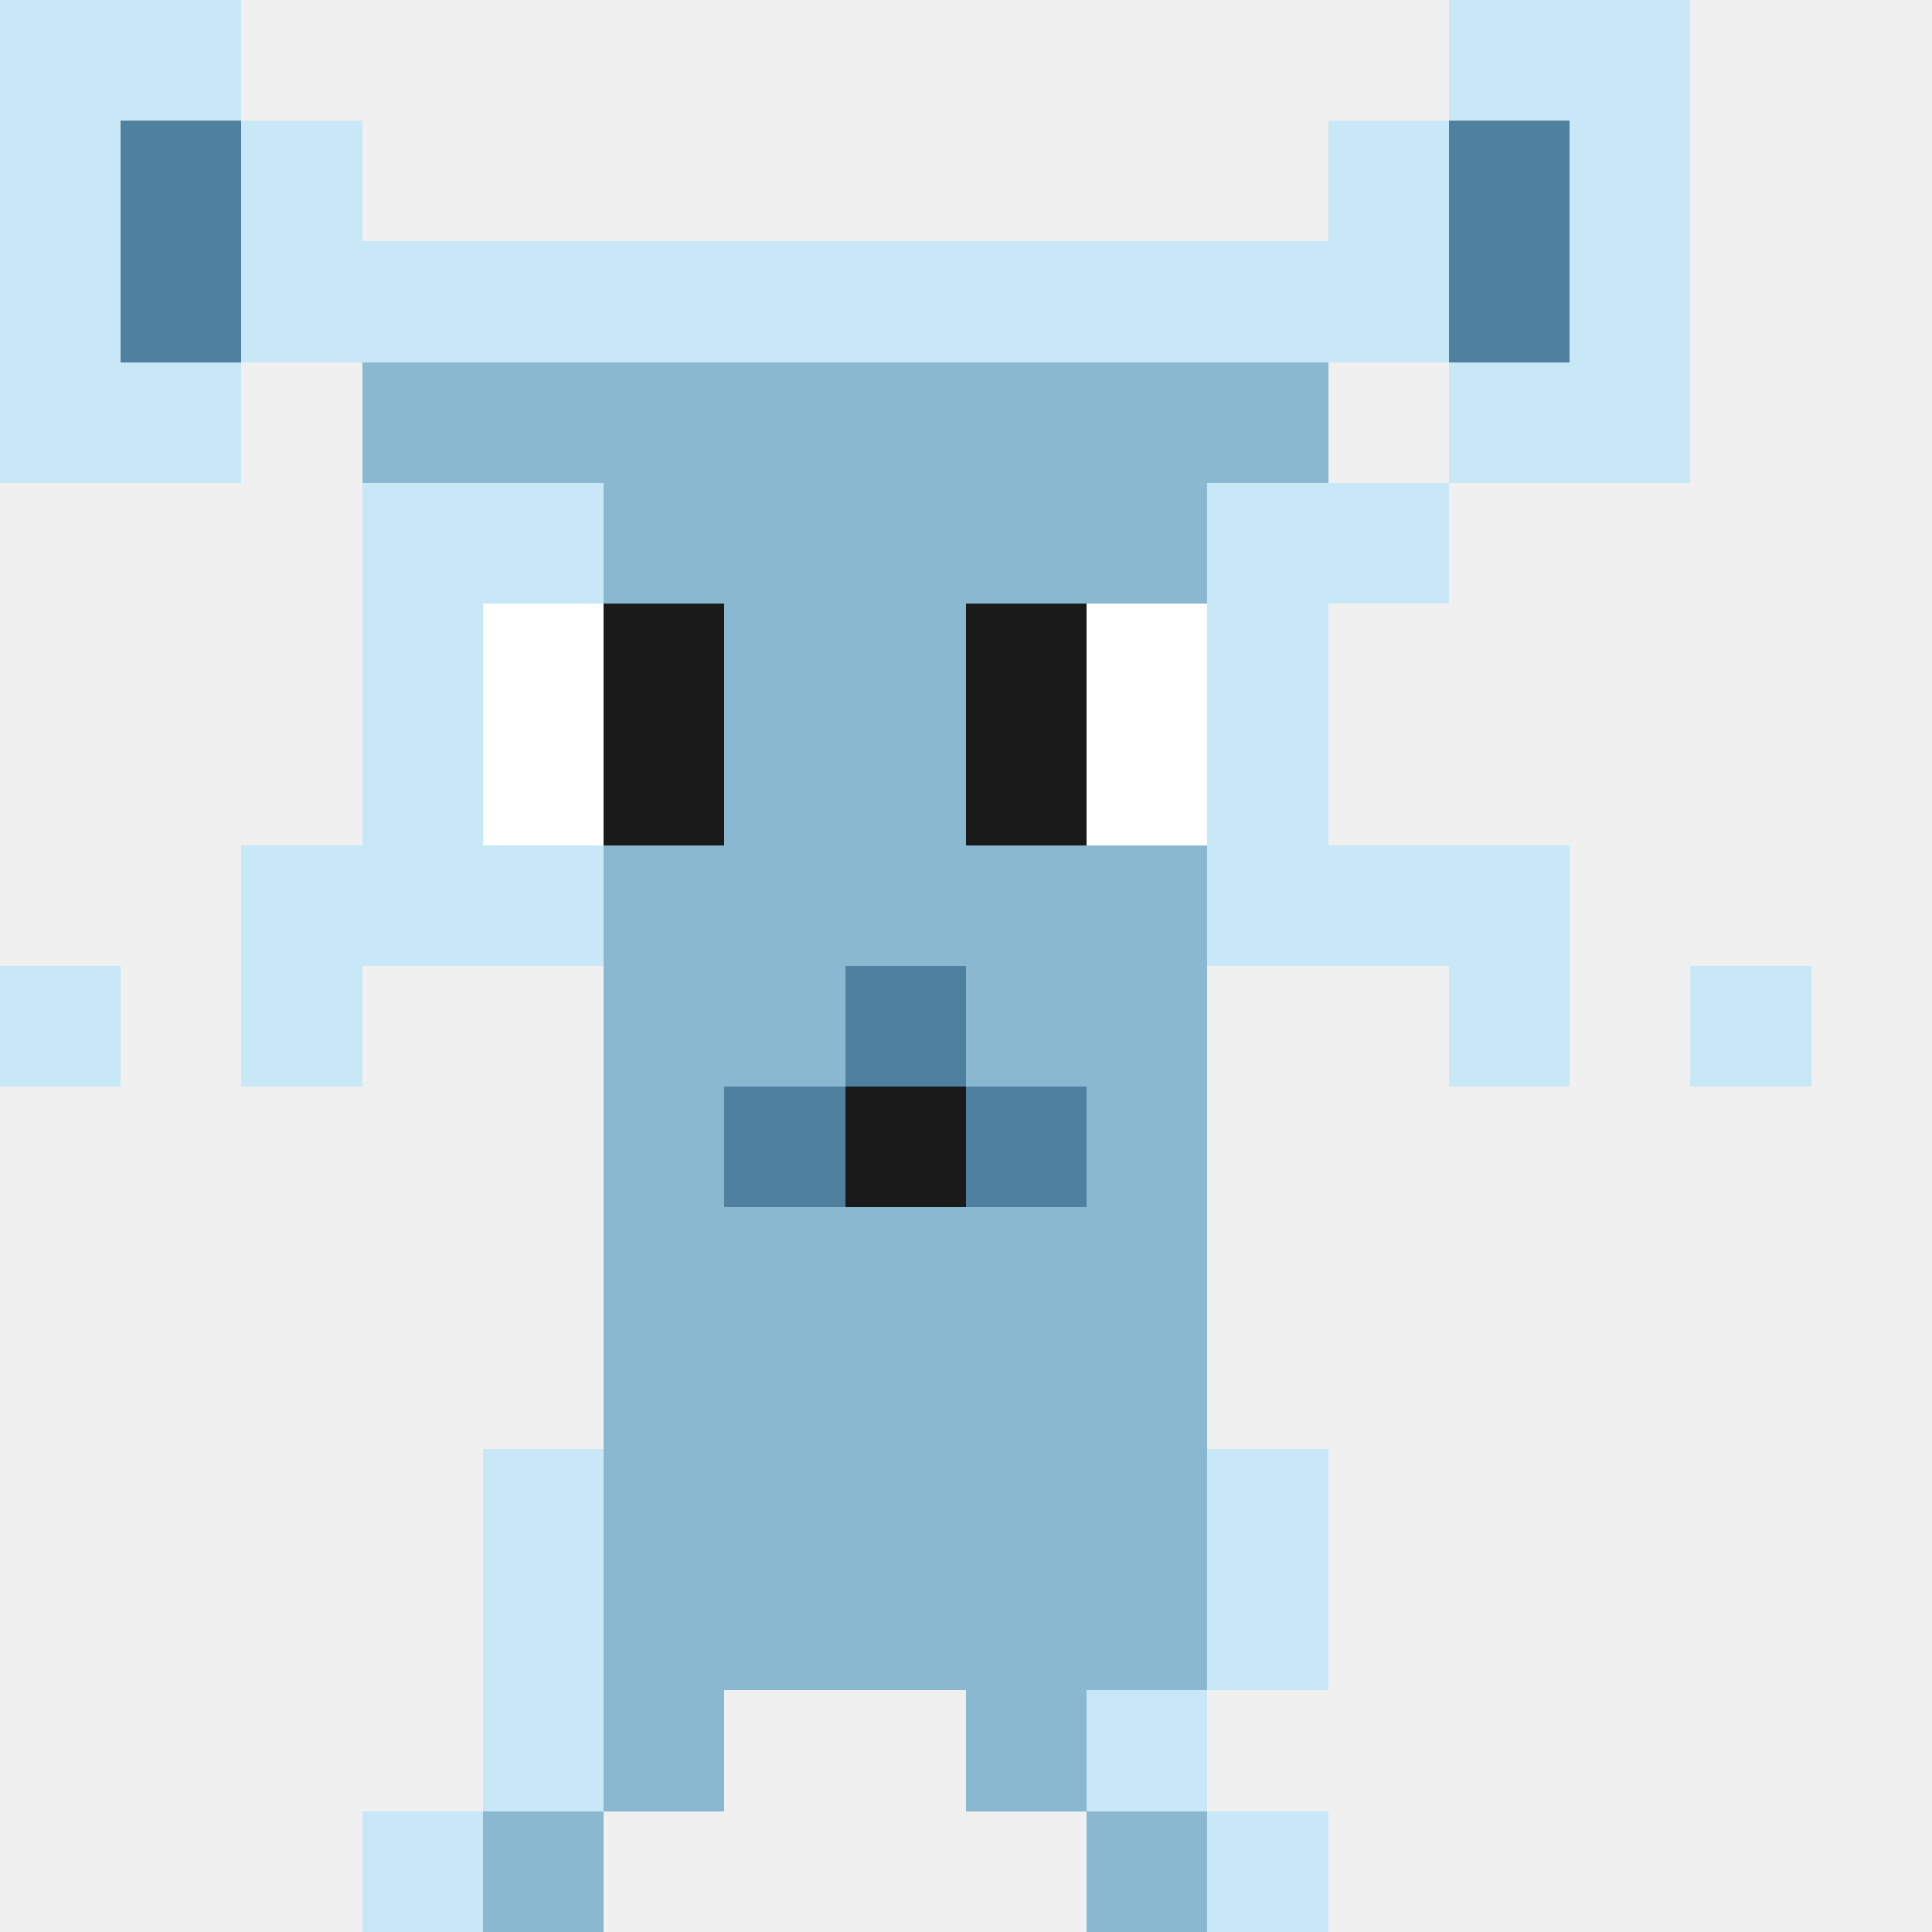
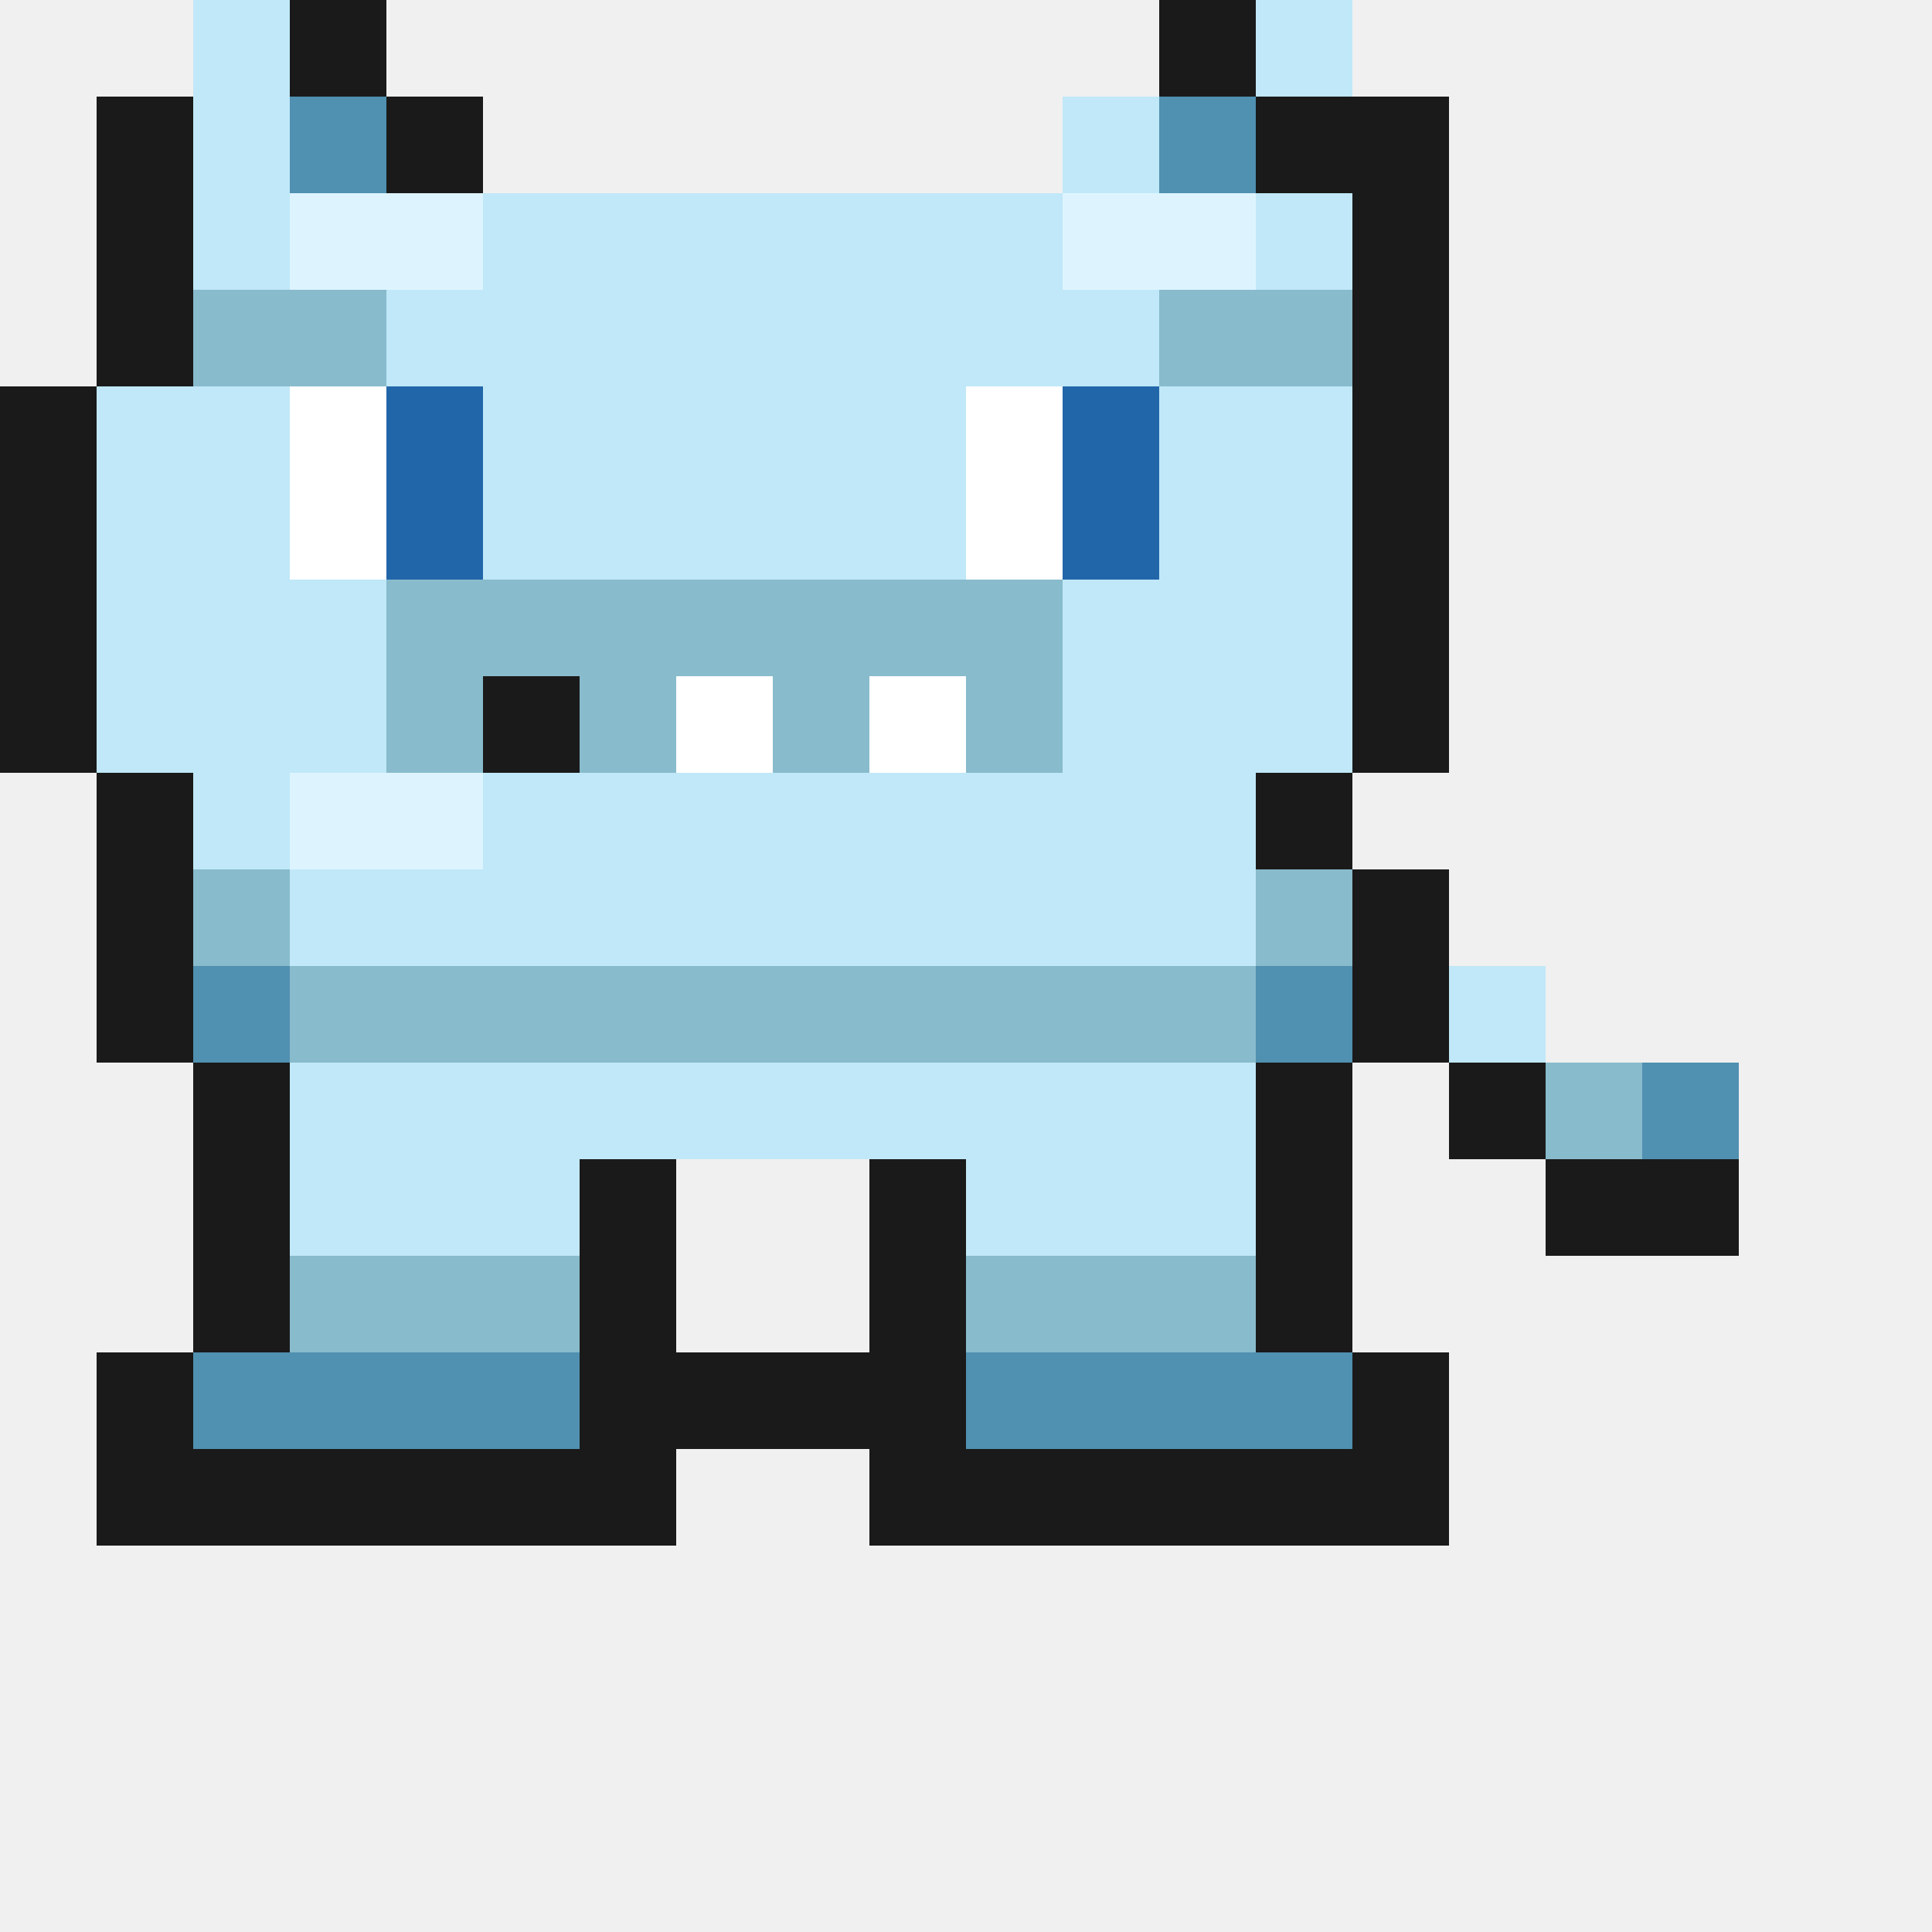
- <svg xmlns="http://www.w3.org/2000/svg" viewBox="0 0 16 16" shape-rendering="crispEdges">
-   <rect x="0" y="0" width="2" height="1" fill="#c8e8f8" />
-   <rect x="12" y="0" width="2" height="1" fill="#c8e8f8" />
-   <rect x="0" y="1" width="1" height="1" fill="#c8e8f8" />
-   <rect x="1" y="1" width="1" height="1" fill="#5080a0" />
-   <rect x="2" y="1" width="1" height="1" fill="#c8e8f8" />
-   <rect x="11" y="1" width="1" height="1" fill="#c8e8f8" />
-   <rect x="12" y="1" width="1" height="1" fill="#5080a0" />
-   <rect x="13" y="1" width="1" height="1" fill="#c8e8f8" />
-   <rect x="0" y="2" width="1" height="1" fill="#c8e8f8" />
-   <rect x="1" y="2" width="1" height="1" fill="#5080a0" />
-   <rect x="2" y="2" width="9" height="1" fill="#c8e8f8" />
-   <rect x="11" y="2" width="1" height="1" fill="#c8e8f8" />
-   <rect x="12" y="2" width="1" height="1" fill="#5080a0" />
-   <rect x="13" y="2" width="1" height="1" fill="#c8e8f8" />
-   <rect x="0" y="3" width="2" height="1" fill="#c8e8f8" />
-   <rect x="3" y="3" width="8" height="1" fill="#8ab8d0" />
-   <rect x="12" y="3" width="2" height="1" fill="#c8e8f8" />
-   <rect x="3" y="4" width="2" height="1" fill="#c8e8f8" />
-   <rect x="5" y="4" width="5" height="1" fill="#8ab8d0" />
-   <rect x="10" y="4" width="2" height="1" fill="#c8e8f8" />
-   <rect x="3" y="5" width="1" height="1" fill="#c8e8f8" />
-   <rect x="4" y="5" width="1" height="1" fill="#FFFFFF" />
-   <rect x="5" y="5" width="1" height="1" fill="#1a1a1a" />
-   <rect x="6" y="5" width="2" height="1" fill="#8ab8d0" />
-   <rect x="8" y="5" width="1" height="1" fill="#1a1a1a" />
-   <rect x="9" y="5" width="1" height="1" fill="#FFFFFF" />
-   <rect x="10" y="5" width="1" height="1" fill="#c8e8f8" />
-   <rect x="3" y="6" width="1" height="1" fill="#c8e8f8" />
-   <rect x="4" y="6" width="1" height="1" fill="#FFFFFF" />
-   <rect x="5" y="6" width="1" height="1" fill="#1a1a1a" />
-   <rect x="6" y="6" width="2" height="1" fill="#8ab8d0" />
-   <rect x="8" y="6" width="1" height="1" fill="#1a1a1a" />
-   <rect x="9" y="6" width="1" height="1" fill="#FFFFFF" />
-   <rect x="10" y="6" width="1" height="1" fill="#c8e8f8" />
-   <rect x="2" y="7" width="3" height="1" fill="#c8e8f8" />
-   <rect x="5" y="7" width="5" height="1" fill="#8ab8d0" />
-   <rect x="10" y="7" width="3" height="1" fill="#c8e8f8" />
-   <rect x="0" y="8" width="1" height="1" fill="#c8e8f8" />
-   <rect x="2" y="8" width="1" height="1" fill="#c8e8f8" />
-   <rect x="5" y="8" width="2" height="1" fill="#8ab8d0" />
-   <rect x="7" y="8" width="1" height="1" fill="#5080a0" />
-   <rect x="8" y="8" width="2" height="1" fill="#8ab8d0" />
-   <rect x="12" y="8" width="1" height="1" fill="#c8e8f8" />
-   <rect x="14" y="8" width="1" height="1" fill="#c8e8f8" />
-   <rect x="5" y="9" width="1" height="1" fill="#8ab8d0" />
-   <rect x="6" y="9" width="1" height="1" fill="#5080a0" />
-   <rect x="7" y="9" width="1" height="1" fill="#1a1a1a" />
-   <rect x="8" y="9" width="1" height="1" fill="#5080a0" />
-   <rect x="9" y="9" width="1" height="1" fill="#8ab8d0" />
-   <rect x="5" y="10" width="5" height="1" fill="#8ab8d0" />
-   <rect x="5" y="11" width="5" height="1" fill="#8ab8d0" />
-   <rect x="4" y="12" width="1" height="1" fill="#c8e8f8" />
-   <rect x="5" y="12" width="5" height="1" fill="#8ab8d0" />
-   <rect x="10" y="12" width="1" height="1" fill="#c8e8f8" />
-   <rect x="4" y="13" width="1" height="1" fill="#c8e8f8" />
-   <rect x="5" y="13" width="5" height="1" fill="#8ab8d0" />
-   <rect x="10" y="13" width="1" height="1" fill="#c8e8f8" />
-   <rect x="4" y="14" width="1" height="1" fill="#c8e8f8" />
-   <rect x="5" y="14" width="1" height="1" fill="#8ab8d0" />
-   <rect x="8" y="14" width="1" height="1" fill="#8ab8d0" />
-   <rect x="9" y="14" width="1" height="1" fill="#c8e8f8" />
-   <rect x="3" y="15" width="1" height="1" fill="#c8e8f8" />
-   <rect x="4" y="15" width="1" height="1" fill="#8ab8d0" />
-   <rect x="9" y="15" width="1" height="1" fill="#8ab8d0" />
-   <rect x="10" y="15" width="1" height="1" fill="#c8e8f8" />
+ <svg xmlns="http://www.w3.org/2000/svg" viewBox="0 0 80 80" shape-rendering="crispEdges">
+   <rect x="8" y="0" width="8" height="4" fill="#1a1a1a" />
+   <rect x="8" y="0" width="4" height="4" fill="#c0e8f8" />
+   <rect x="4" y="4" width="4" height="4" fill="#1a1a1a" />
+   <rect x="8" y="4" width="8" height="4" fill="#c0e8f8" />
+   <rect x="4" y="4" width="4" height="4" fill="#1a1a1a" />
+   <rect x="12" y="4" width="4" height="4" fill="#5090b0" />
+   <rect x="16" y="4" width="4" height="4" fill="#1a1a1a" />
+   <rect x="48" y="0" width="8" height="4" fill="#1a1a1a" />
+   <rect x="52" y="0" width="4" height="4" fill="#c0e8f8" />
+   <rect x="52" y="4" width="4" height="4" fill="#1a1a1a" />
+   <rect x="48" y="4" width="4" height="4" fill="#5090b0" />
+   <rect x="44" y="4" width="4" height="4" fill="#c0e8f8" />
+   <rect x="56" y="4" width="4" height="4" fill="#1a1a1a" />
+   <rect x="4" y="8" width="4" height="4" fill="#1a1a1a" />
+   <rect x="8" y="8" width="48" height="4" fill="#c0e8f8" />
+   <rect x="12" y="8" width="8" height="4" fill="#ddf4ff" />
+   <rect x="44" y="8" width="8" height="4" fill="#ddf4ff" />
+   <rect x="56" y="8" width="4" height="4" fill="#1a1a1a" />
+   <rect x="4" y="12" width="4" height="4" fill="#1a1a1a" />
+   <rect x="8" y="12" width="8" height="4" fill="#88bbcc" />
+   <rect x="16" y="12" width="32" height="4" fill="#c0e8f8" />
+   <rect x="48" y="12" width="8" height="4" fill="#88bbcc" />
+   <rect x="56" y="12" width="4" height="4" fill="#1a1a1a" />
+   <rect x="0" y="16" width="4" height="4" fill="#1a1a1a" />
+   <rect x="4" y="16" width="8" height="4" fill="#c0e8f8" />
+   <rect x="12" y="16" width="4" height="4" fill="#ffffff" />
+   <rect x="16" y="16" width="4" height="4" fill="#2266aa" />
+   <rect x="20" y="16" width="20" height="4" fill="#c0e8f8" />
+   <rect x="40" y="16" width="4" height="4" fill="#ffffff" />
+   <rect x="44" y="16" width="4" height="4" fill="#2266aa" />
+   <rect x="48" y="16" width="8" height="4" fill="#c0e8f8" />
+   <rect x="56" y="16" width="4" height="4" fill="#1a1a1a" />
+   <rect x="0" y="20" width="4" height="4" fill="#1a1a1a" />
+   <rect x="4" y="20" width="8" height="4" fill="#c0e8f8" />
+   <rect x="12" y="20" width="4" height="4" fill="#ffffff" />
+   <rect x="16" y="20" width="4" height="4" fill="#2266aa" />
+   <rect x="20" y="20" width="20" height="4" fill="#c0e8f8" />
+   <rect x="40" y="20" width="4" height="4" fill="#ffffff" />
+   <rect x="44" y="20" width="4" height="4" fill="#2266aa" />
+   <rect x="48" y="20" width="8" height="4" fill="#c0e8f8" />
+   <rect x="56" y="20" width="4" height="4" fill="#1a1a1a" />
+   <rect x="0" y="24" width="4" height="4" fill="#1a1a1a" />
+   <rect x="4" y="24" width="12" height="4" fill="#c0e8f8" />
+   <rect x="16" y="24" width="28" height="4" fill="#88bbcc" />
+   <rect x="44" y="24" width="12" height="4" fill="#c0e8f8" />
+   <rect x="56" y="24" width="4" height="4" fill="#1a1a1a" />
+   <rect x="0" y="28" width="4" height="4" fill="#1a1a1a" />
+   <rect x="4" y="28" width="12" height="4" fill="#c0e8f8" />
+   <rect x="16" y="28" width="4" height="4" fill="#88bbcc" />
+   <rect x="20" y="28" width="4" height="4" fill="#1a1a1a" />
+   <rect x="24" y="28" width="4" height="4" fill="#88bbcc" />
+   <rect x="28" y="28" width="4" height="4" fill="#ffffff" />
+   <rect x="32" y="28" width="4" height="4" fill="#88bbcc" />
+   <rect x="36" y="28" width="4" height="4" fill="#ffffff" />
+   <rect x="40" y="28" width="4" height="4" fill="#88bbcc" />
+   <rect x="44" y="28" width="12" height="4" fill="#c0e8f8" />
+   <rect x="56" y="28" width="4" height="4" fill="#1a1a1a" />
+   <rect x="4" y="32" width="4" height="4" fill="#1a1a1a" />
+   <rect x="8" y="32" width="48" height="4" fill="#c0e8f8" />
+   <rect x="12" y="32" width="8" height="4" fill="#ddf4ff" />
+   <rect x="52" y="32" width="4" height="4" fill="#1a1a1a" />
+   <rect x="4" y="36" width="4" height="4" fill="#1a1a1a" />
+   <rect x="8" y="36" width="4" height="4" fill="#88bbcc" />
+   <rect x="12" y="36" width="40" height="4" fill="#c0e8f8" />
+   <rect x="52" y="36" width="4" height="4" fill="#88bbcc" />
+   <rect x="56" y="36" width="4" height="4" fill="#1a1a1a" />
+   <rect x="4" y="40" width="4" height="4" fill="#1a1a1a" />
+   <rect x="8" y="40" width="4" height="4" fill="#5090b0" />
+   <rect x="12" y="40" width="40" height="4" fill="#88bbcc" />
+   <rect x="52" y="40" width="4" height="4" fill="#5090b0" />
+   <rect x="56" y="40" width="4" height="4" fill="#1a1a1a" />
+   <rect x="8" y="44" width="4" height="4" fill="#1a1a1a" />
+   <rect x="12" y="44" width="40" height="4" fill="#c0e8f8" />
+   <rect x="52" y="44" width="4" height="4" fill="#1a1a1a" />
+   <rect x="8" y="48" width="4" height="4" fill="#1a1a1a" />
+   <rect x="12" y="48" width="12" height="4" fill="#c0e8f8" />
+   <rect x="24" y="48" width="4" height="4" fill="#1a1a1a" />
+   <rect x="36" y="48" width="4" height="4" fill="#1a1a1a" />
+   <rect x="40" y="48" width="12" height="4" fill="#c0e8f8" />
+   <rect x="52" y="48" width="4" height="4" fill="#1a1a1a" />
+   <rect x="8" y="52" width="4" height="4" fill="#1a1a1a" />
+   <rect x="12" y="52" width="12" height="4" fill="#88bbcc" />
+   <rect x="24" y="52" width="4" height="4" fill="#1a1a1a" />
+   <rect x="36" y="52" width="4" height="4" fill="#1a1a1a" />
+   <rect x="40" y="52" width="12" height="4" fill="#88bbcc" />
+   <rect x="52" y="52" width="4" height="4" fill="#1a1a1a" />
+   <rect x="4" y="56" width="4" height="4" fill="#1a1a1a" />
+   <rect x="8" y="56" width="16" height="4" fill="#5090b0" />
+   <rect x="24" y="56" width="8" height="4" fill="#1a1a1a" />
+   <rect x="32" y="56" width="8" height="4" fill="#1a1a1a" />
+   <rect x="40" y="56" width="16" height="4" fill="#5090b0" />
+   <rect x="56" y="56" width="4" height="4" fill="#1a1a1a" />
+   <rect x="4" y="60" width="24" height="4" fill="#1a1a1a" />
+   <rect x="36" y="60" width="24" height="4" fill="#1a1a1a" />
+   <rect x="56" y="40" width="4" height="4" fill="#1a1a1a" />
+   <rect x="60" y="40" width="4" height="4" fill="#c0e8f8" />
+   <rect x="60" y="44" width="8" height="4" fill="#1a1a1a" />
+   <rect x="64" y="44" width="4" height="4" fill="#88bbcc" />
+   <rect x="64" y="48" width="4" height="4" fill="#1a1a1a" />
+   <rect x="68" y="44" width="4" height="4" fill="#5090b0" />
+   <rect x="68" y="48" width="4" height="4" fill="#1a1a1a" />
</svg>
